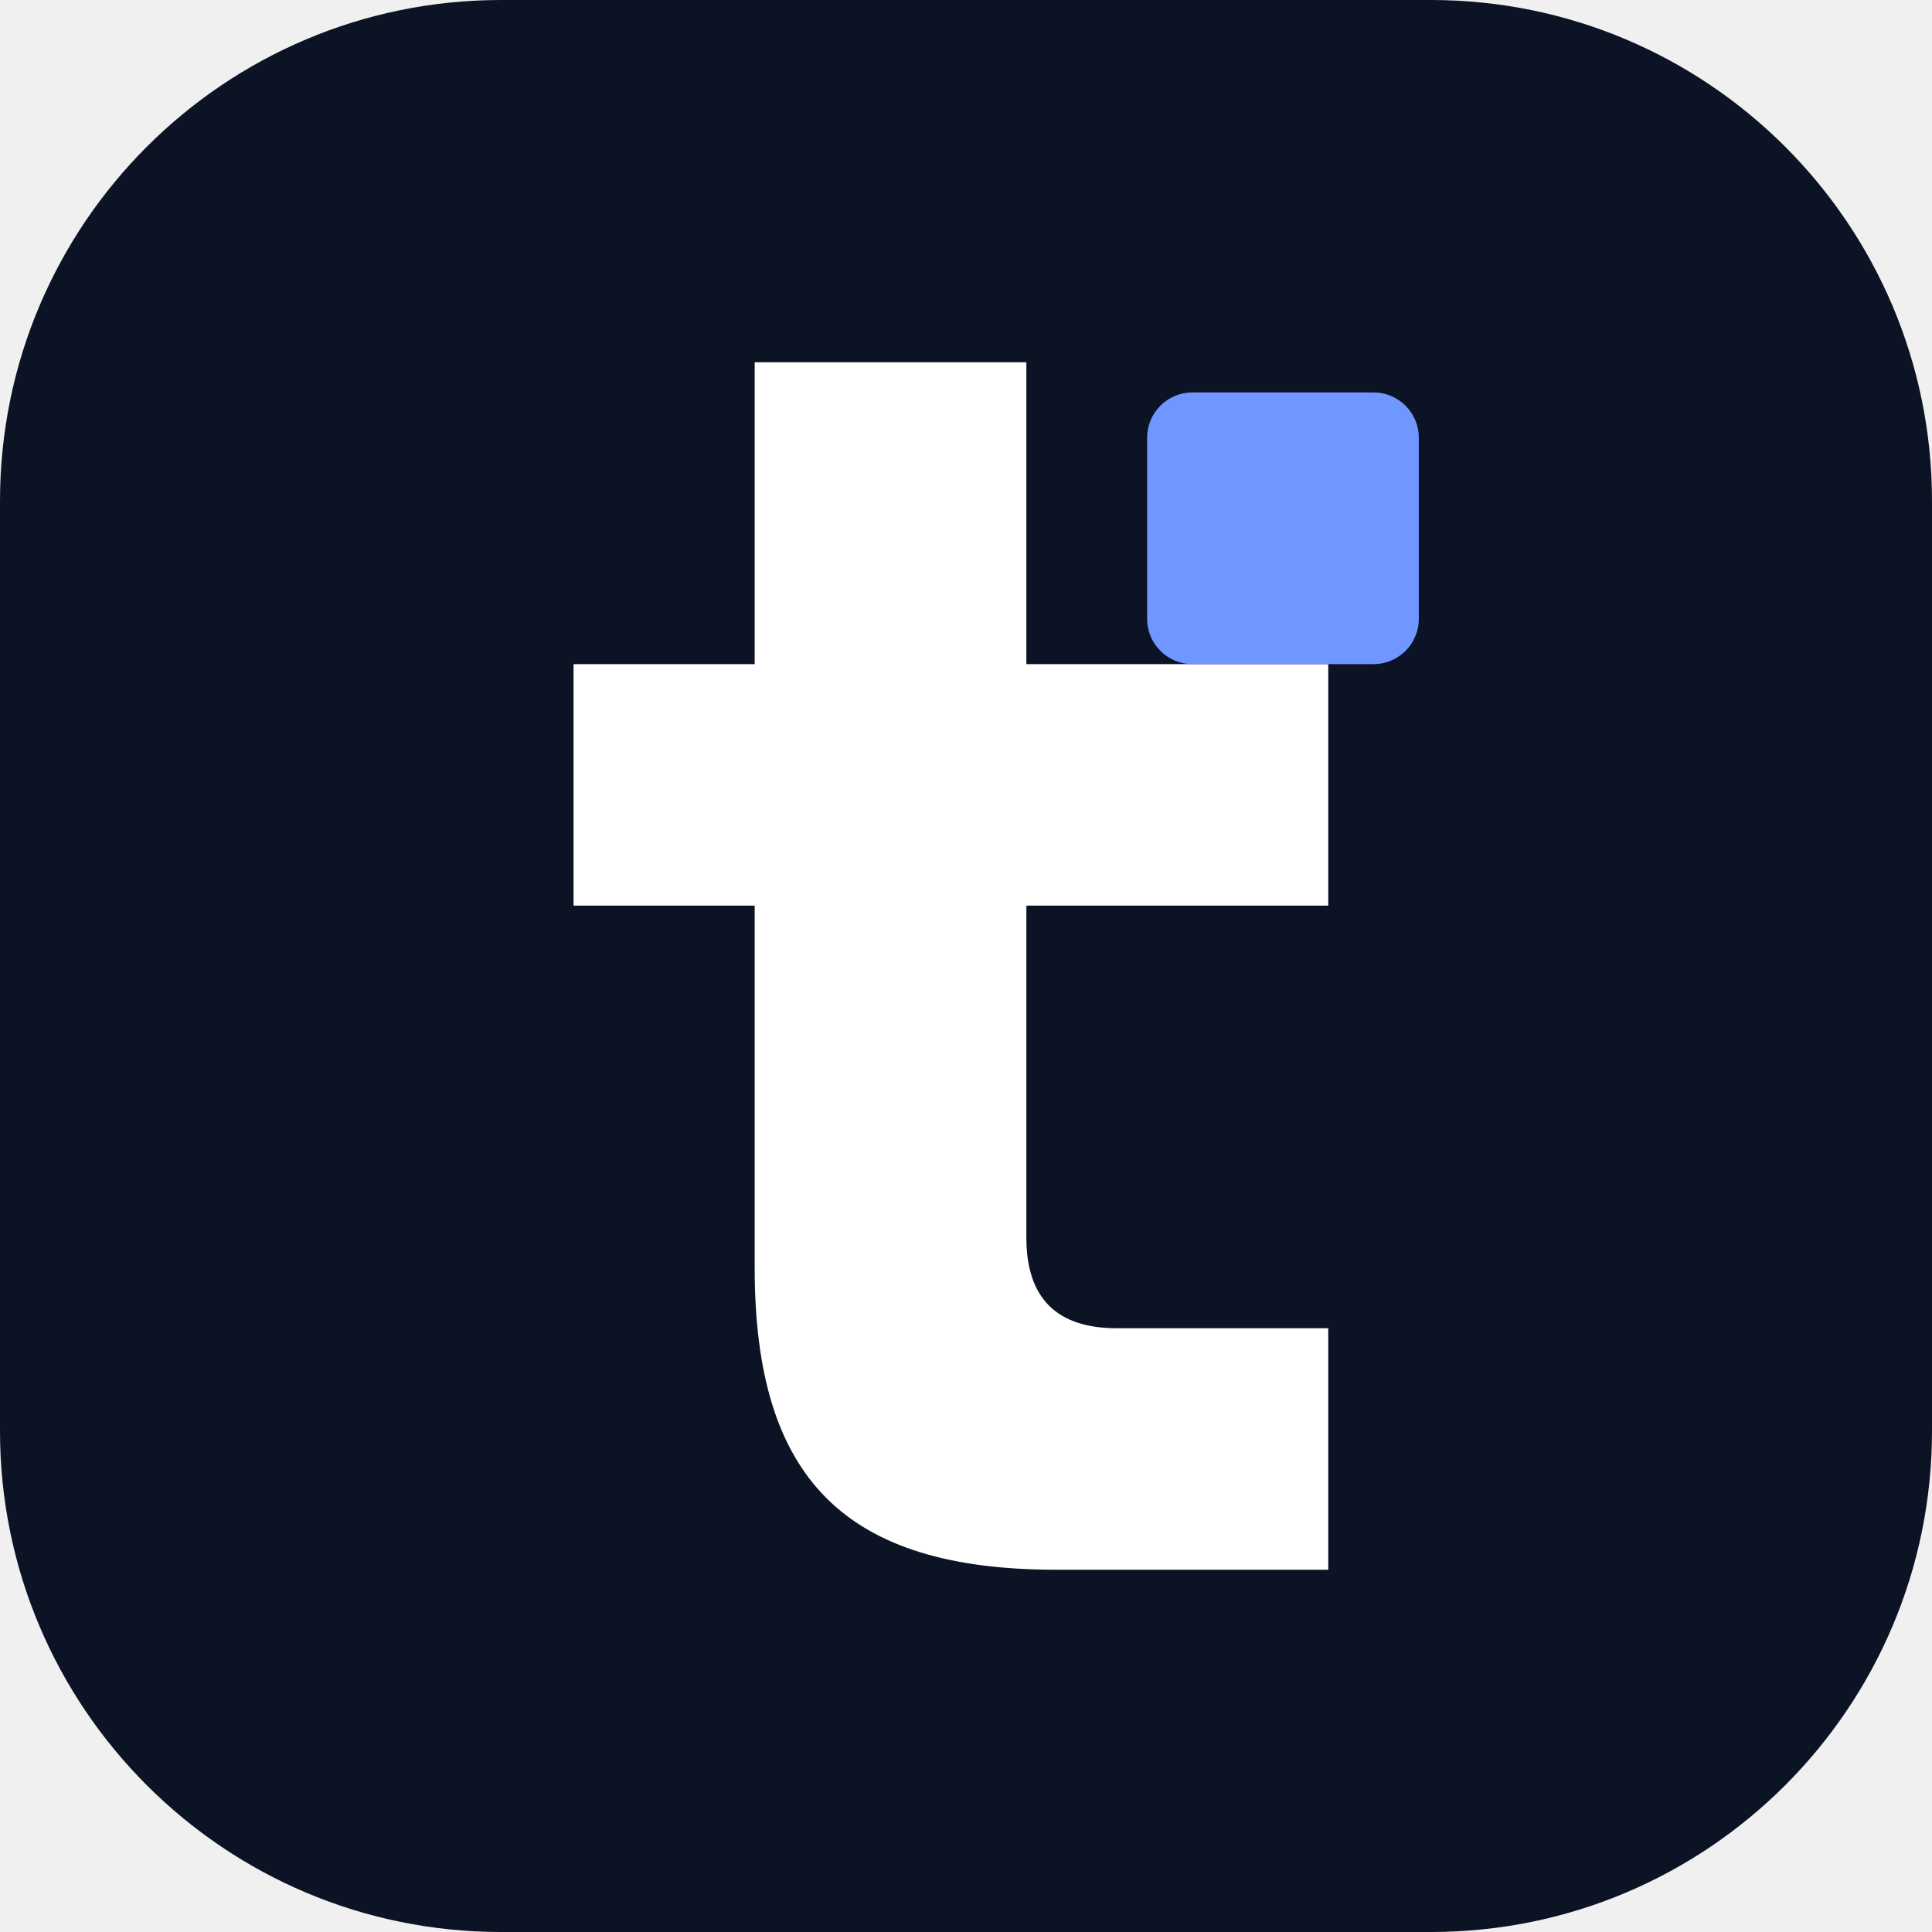
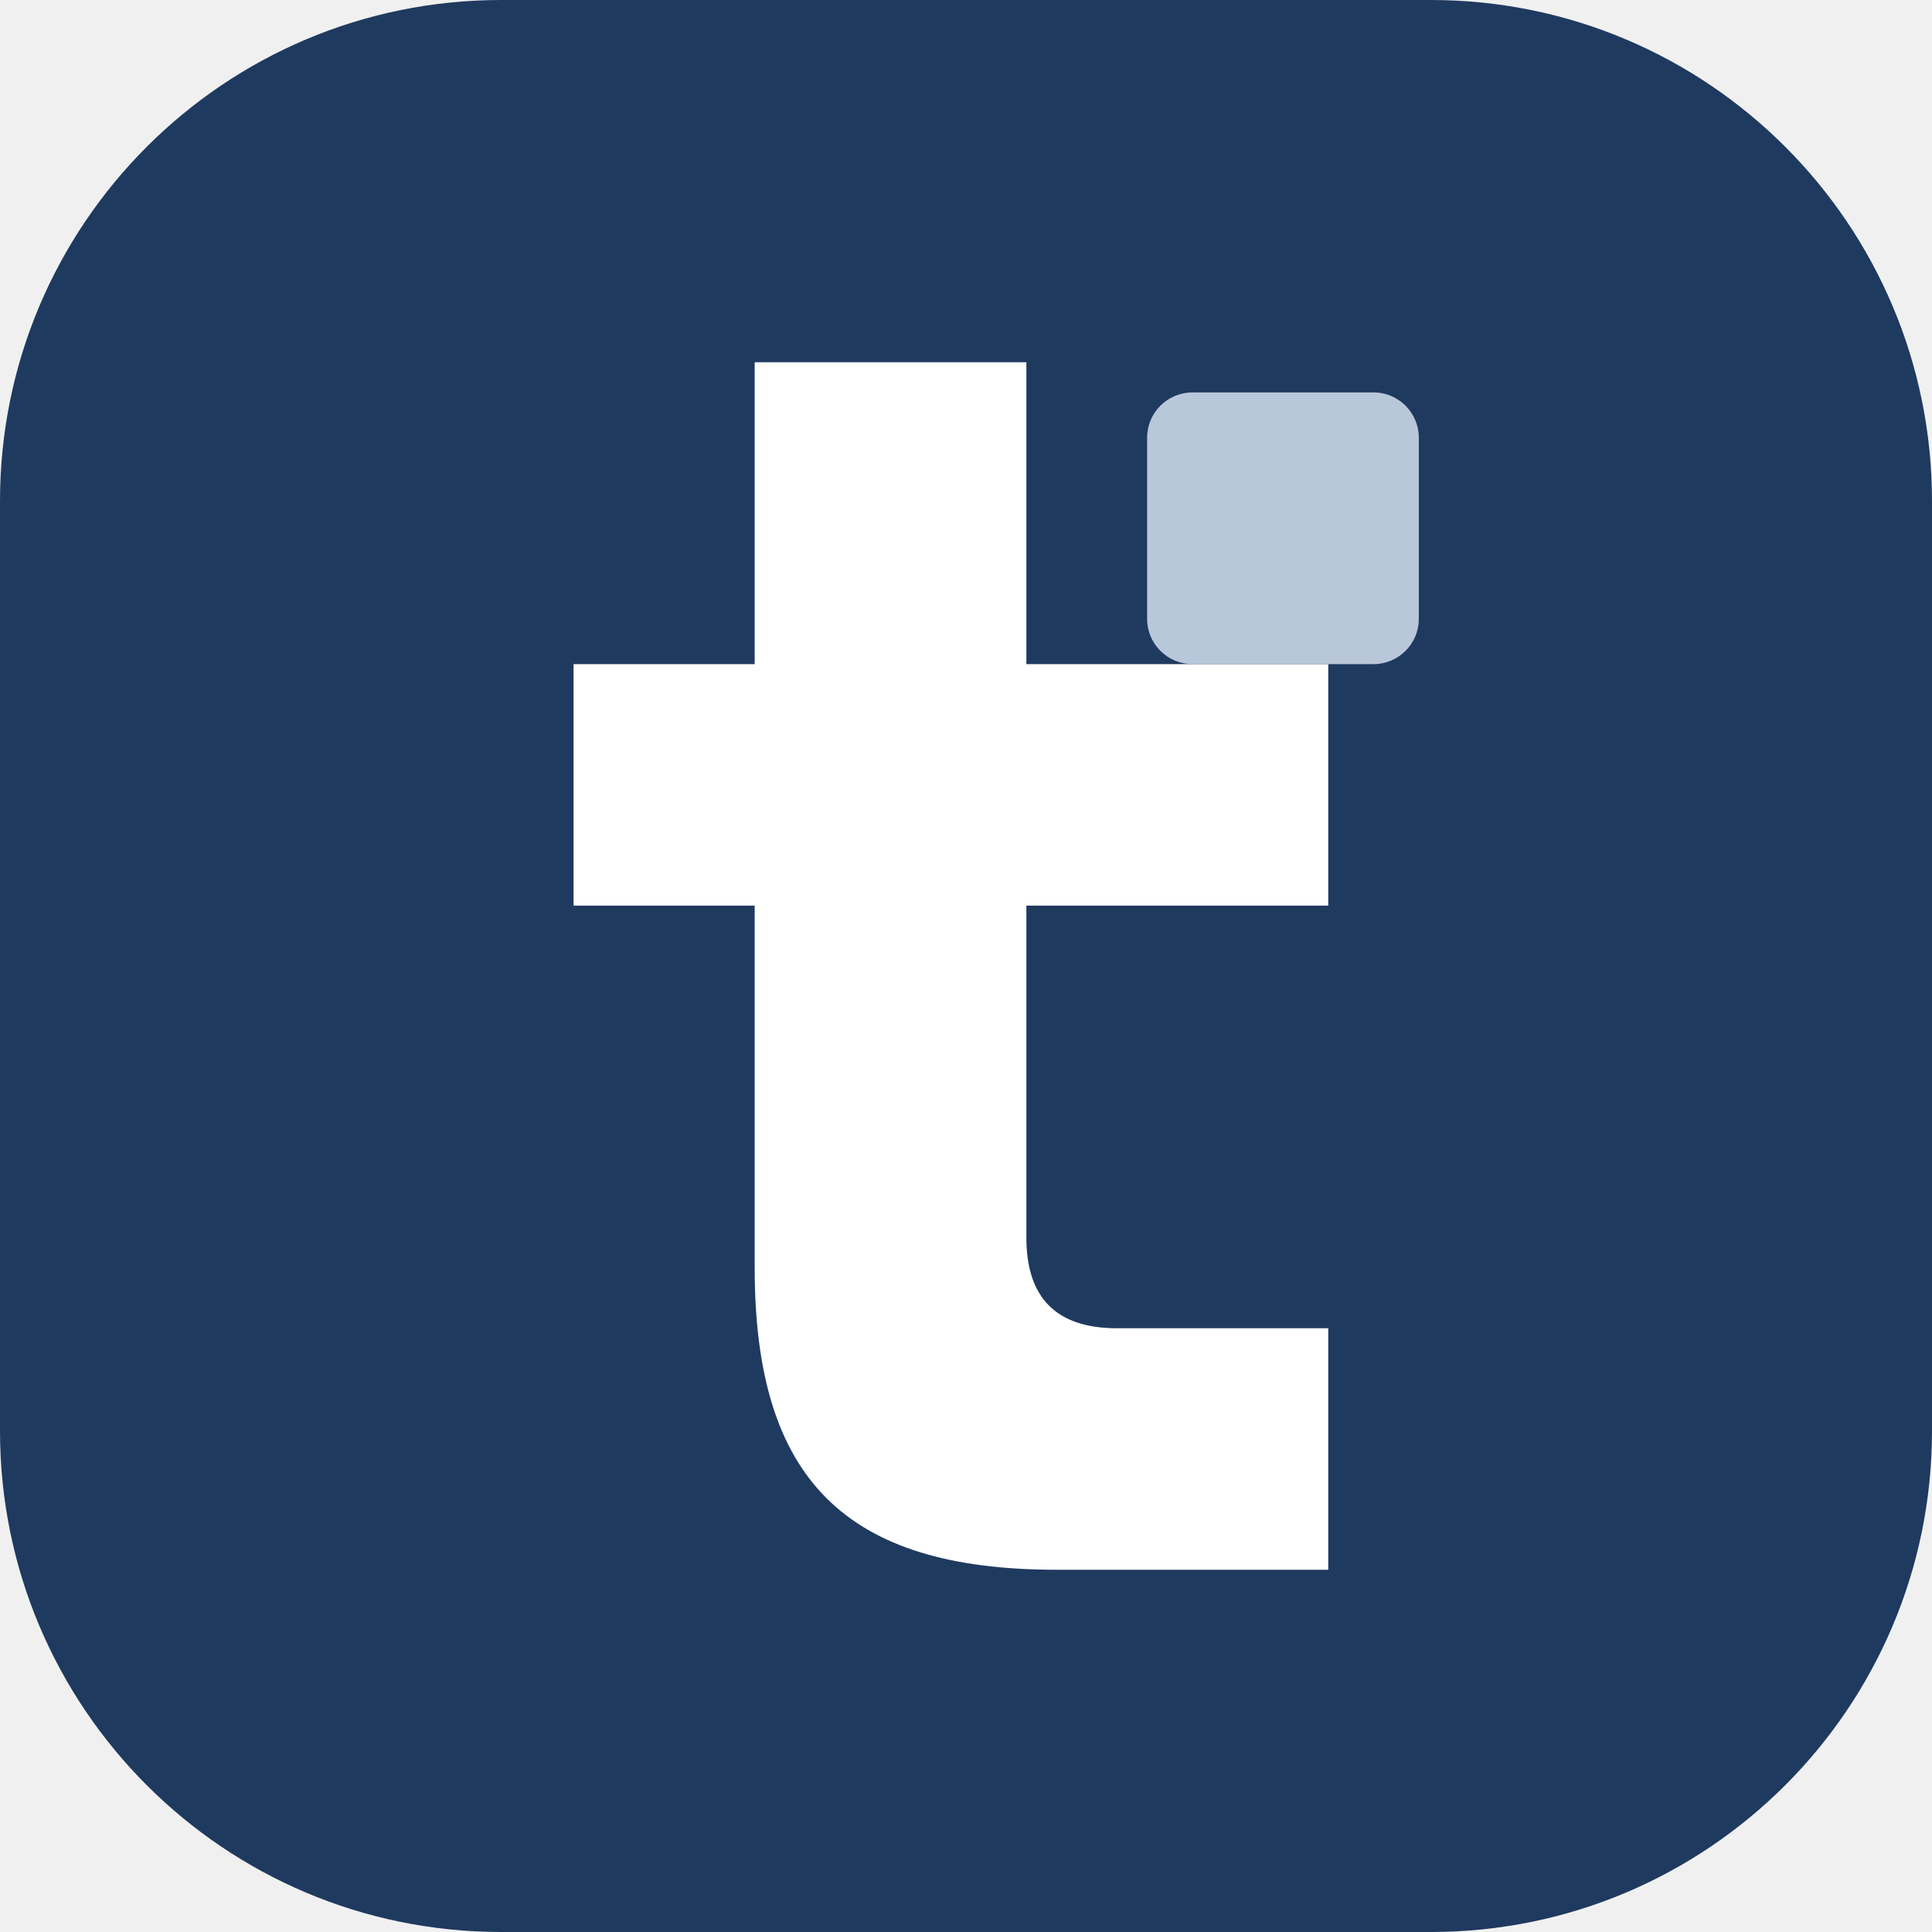
<svg xmlns="http://www.w3.org/2000/svg" viewBox="0 0 64 64">
-   <rect width="64" height="64" rx="16.6" fill="#0B1324" />
+   <rect width="64" height="64" rx="16.6" fill="#1F3A5F" />
  <path fill="#fff" d="M25 12h9v10h10v8H34v11c0 2 1 3 3 3h7v8h-9c-7 0-10-3-10-10V30h-6v-8h6z" />
-   <rect x="38" y="13" width="9" height="9" rx="1.5" fill="#6F97FF" />
+   <rect x="38" y="13" width="9" height="9" rx="1.5" fill="#B9C7DB" />
</svg>
